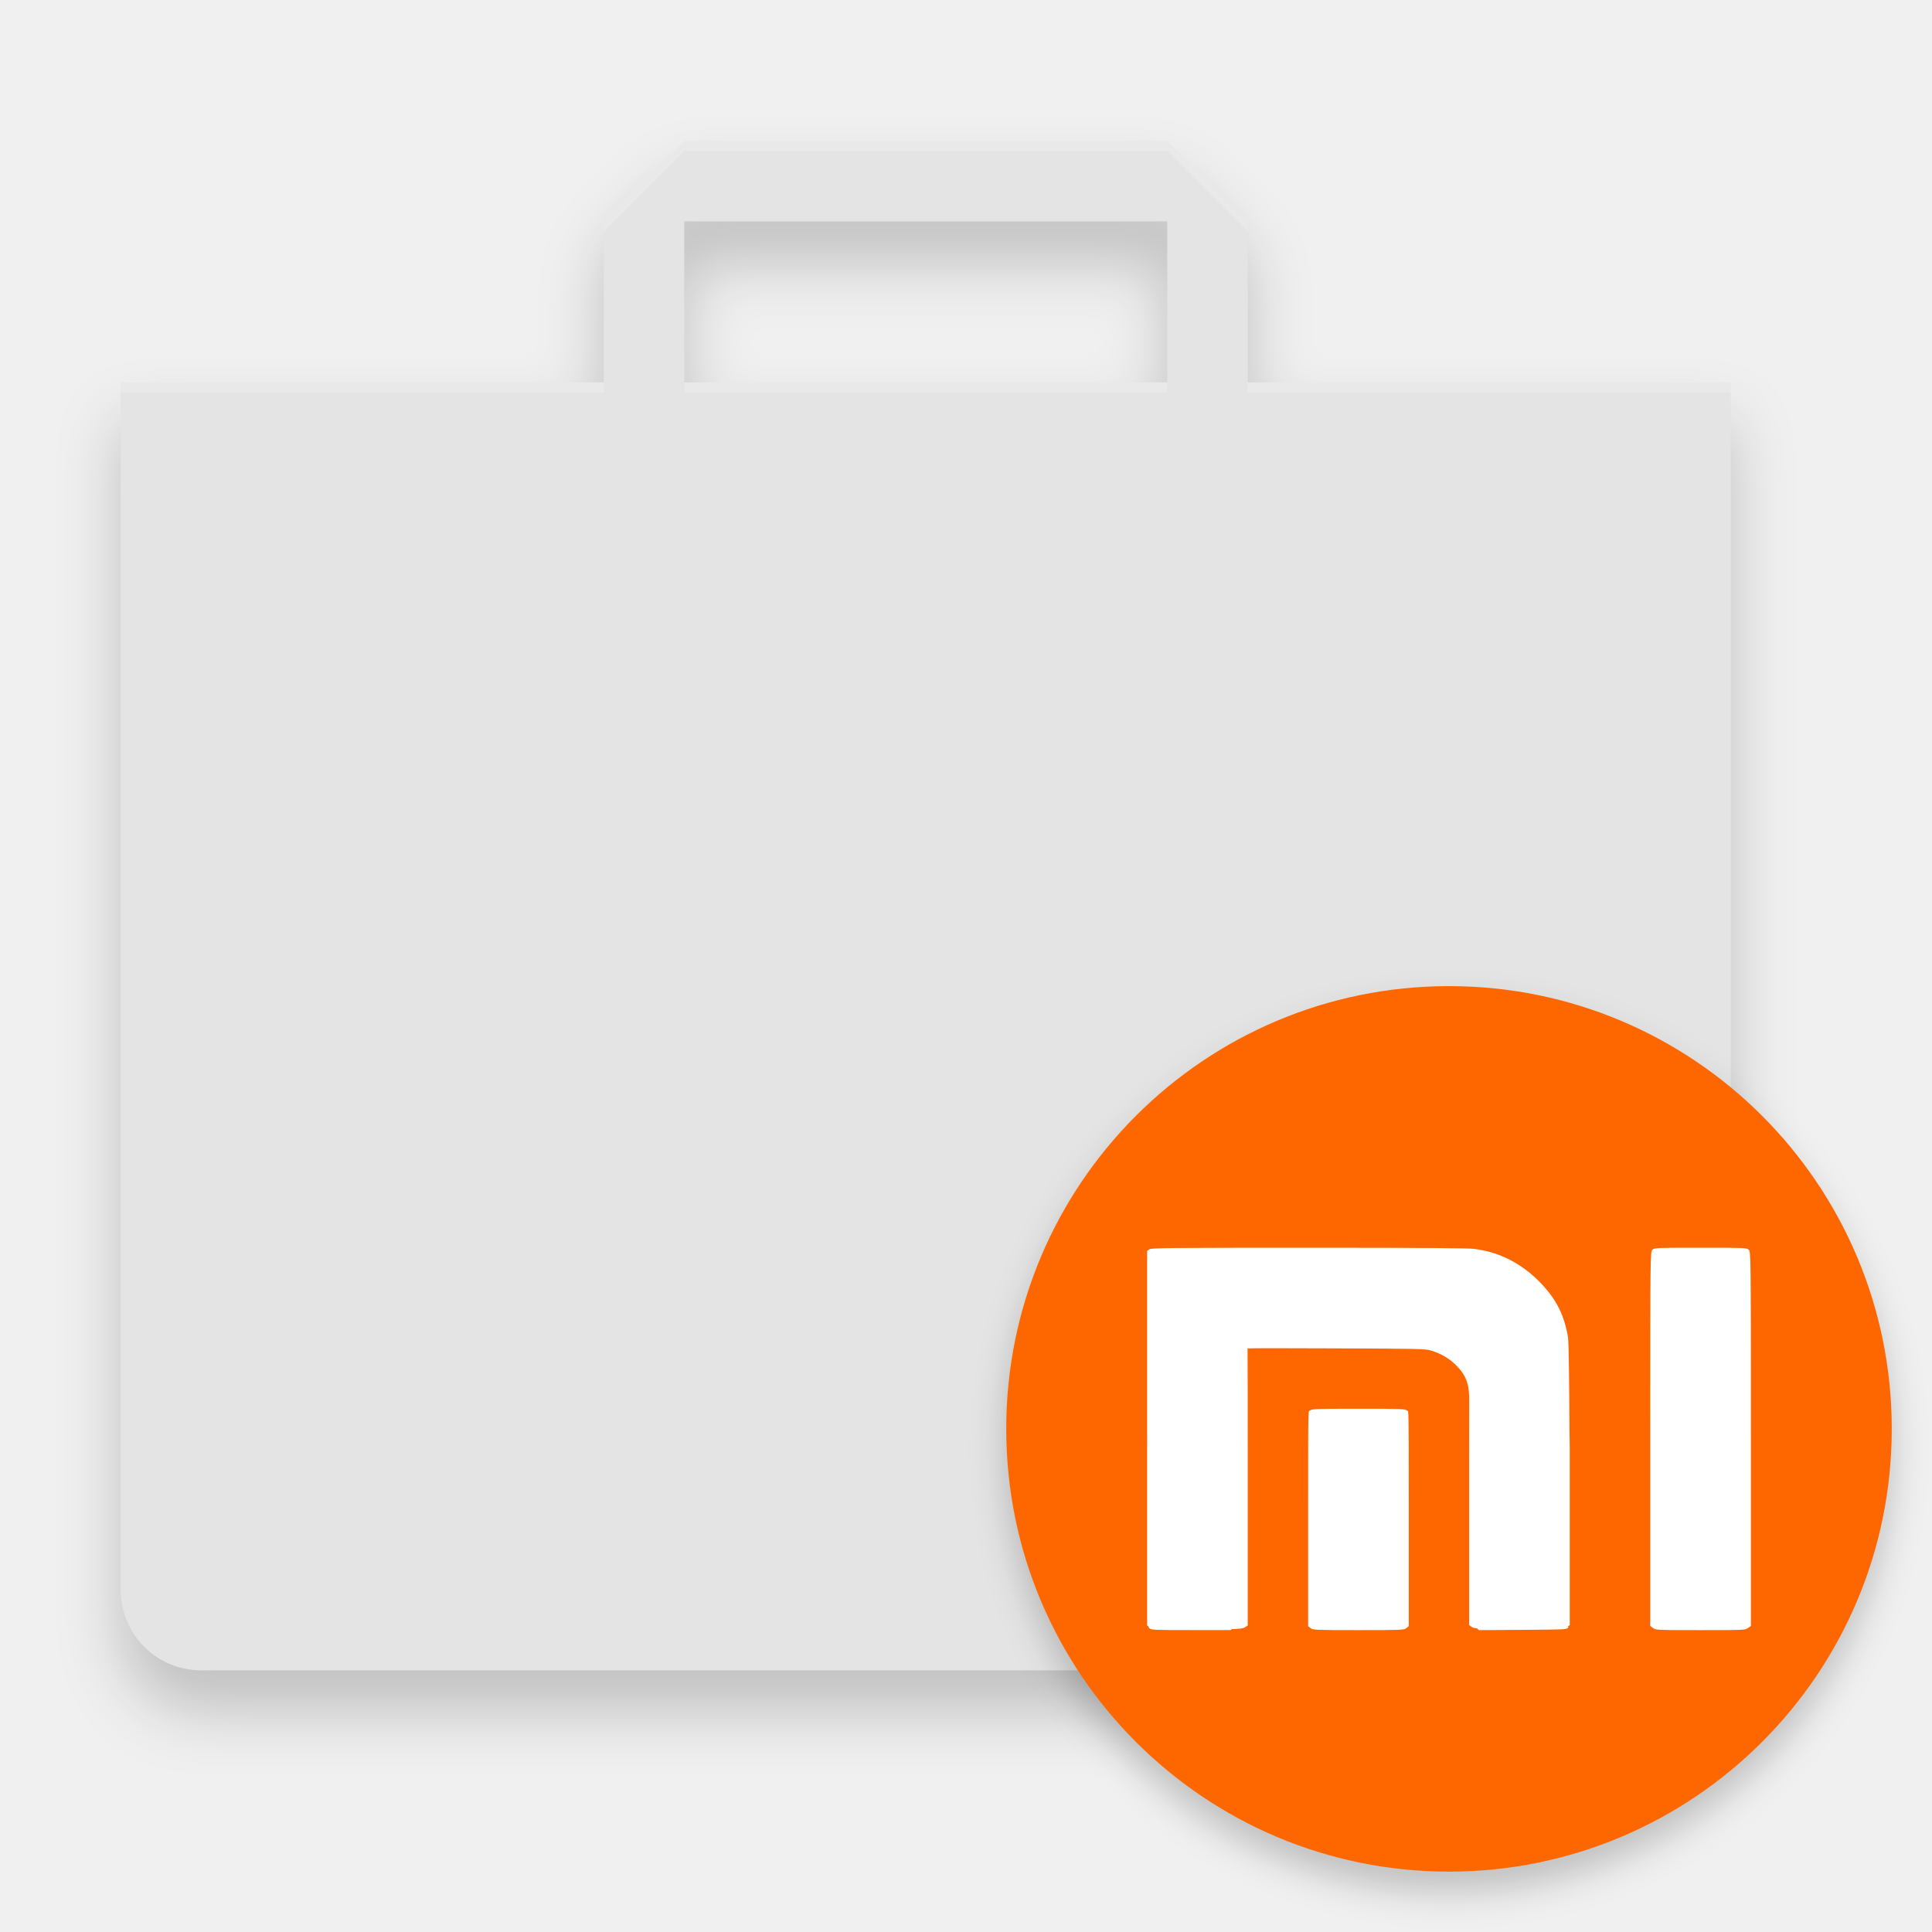
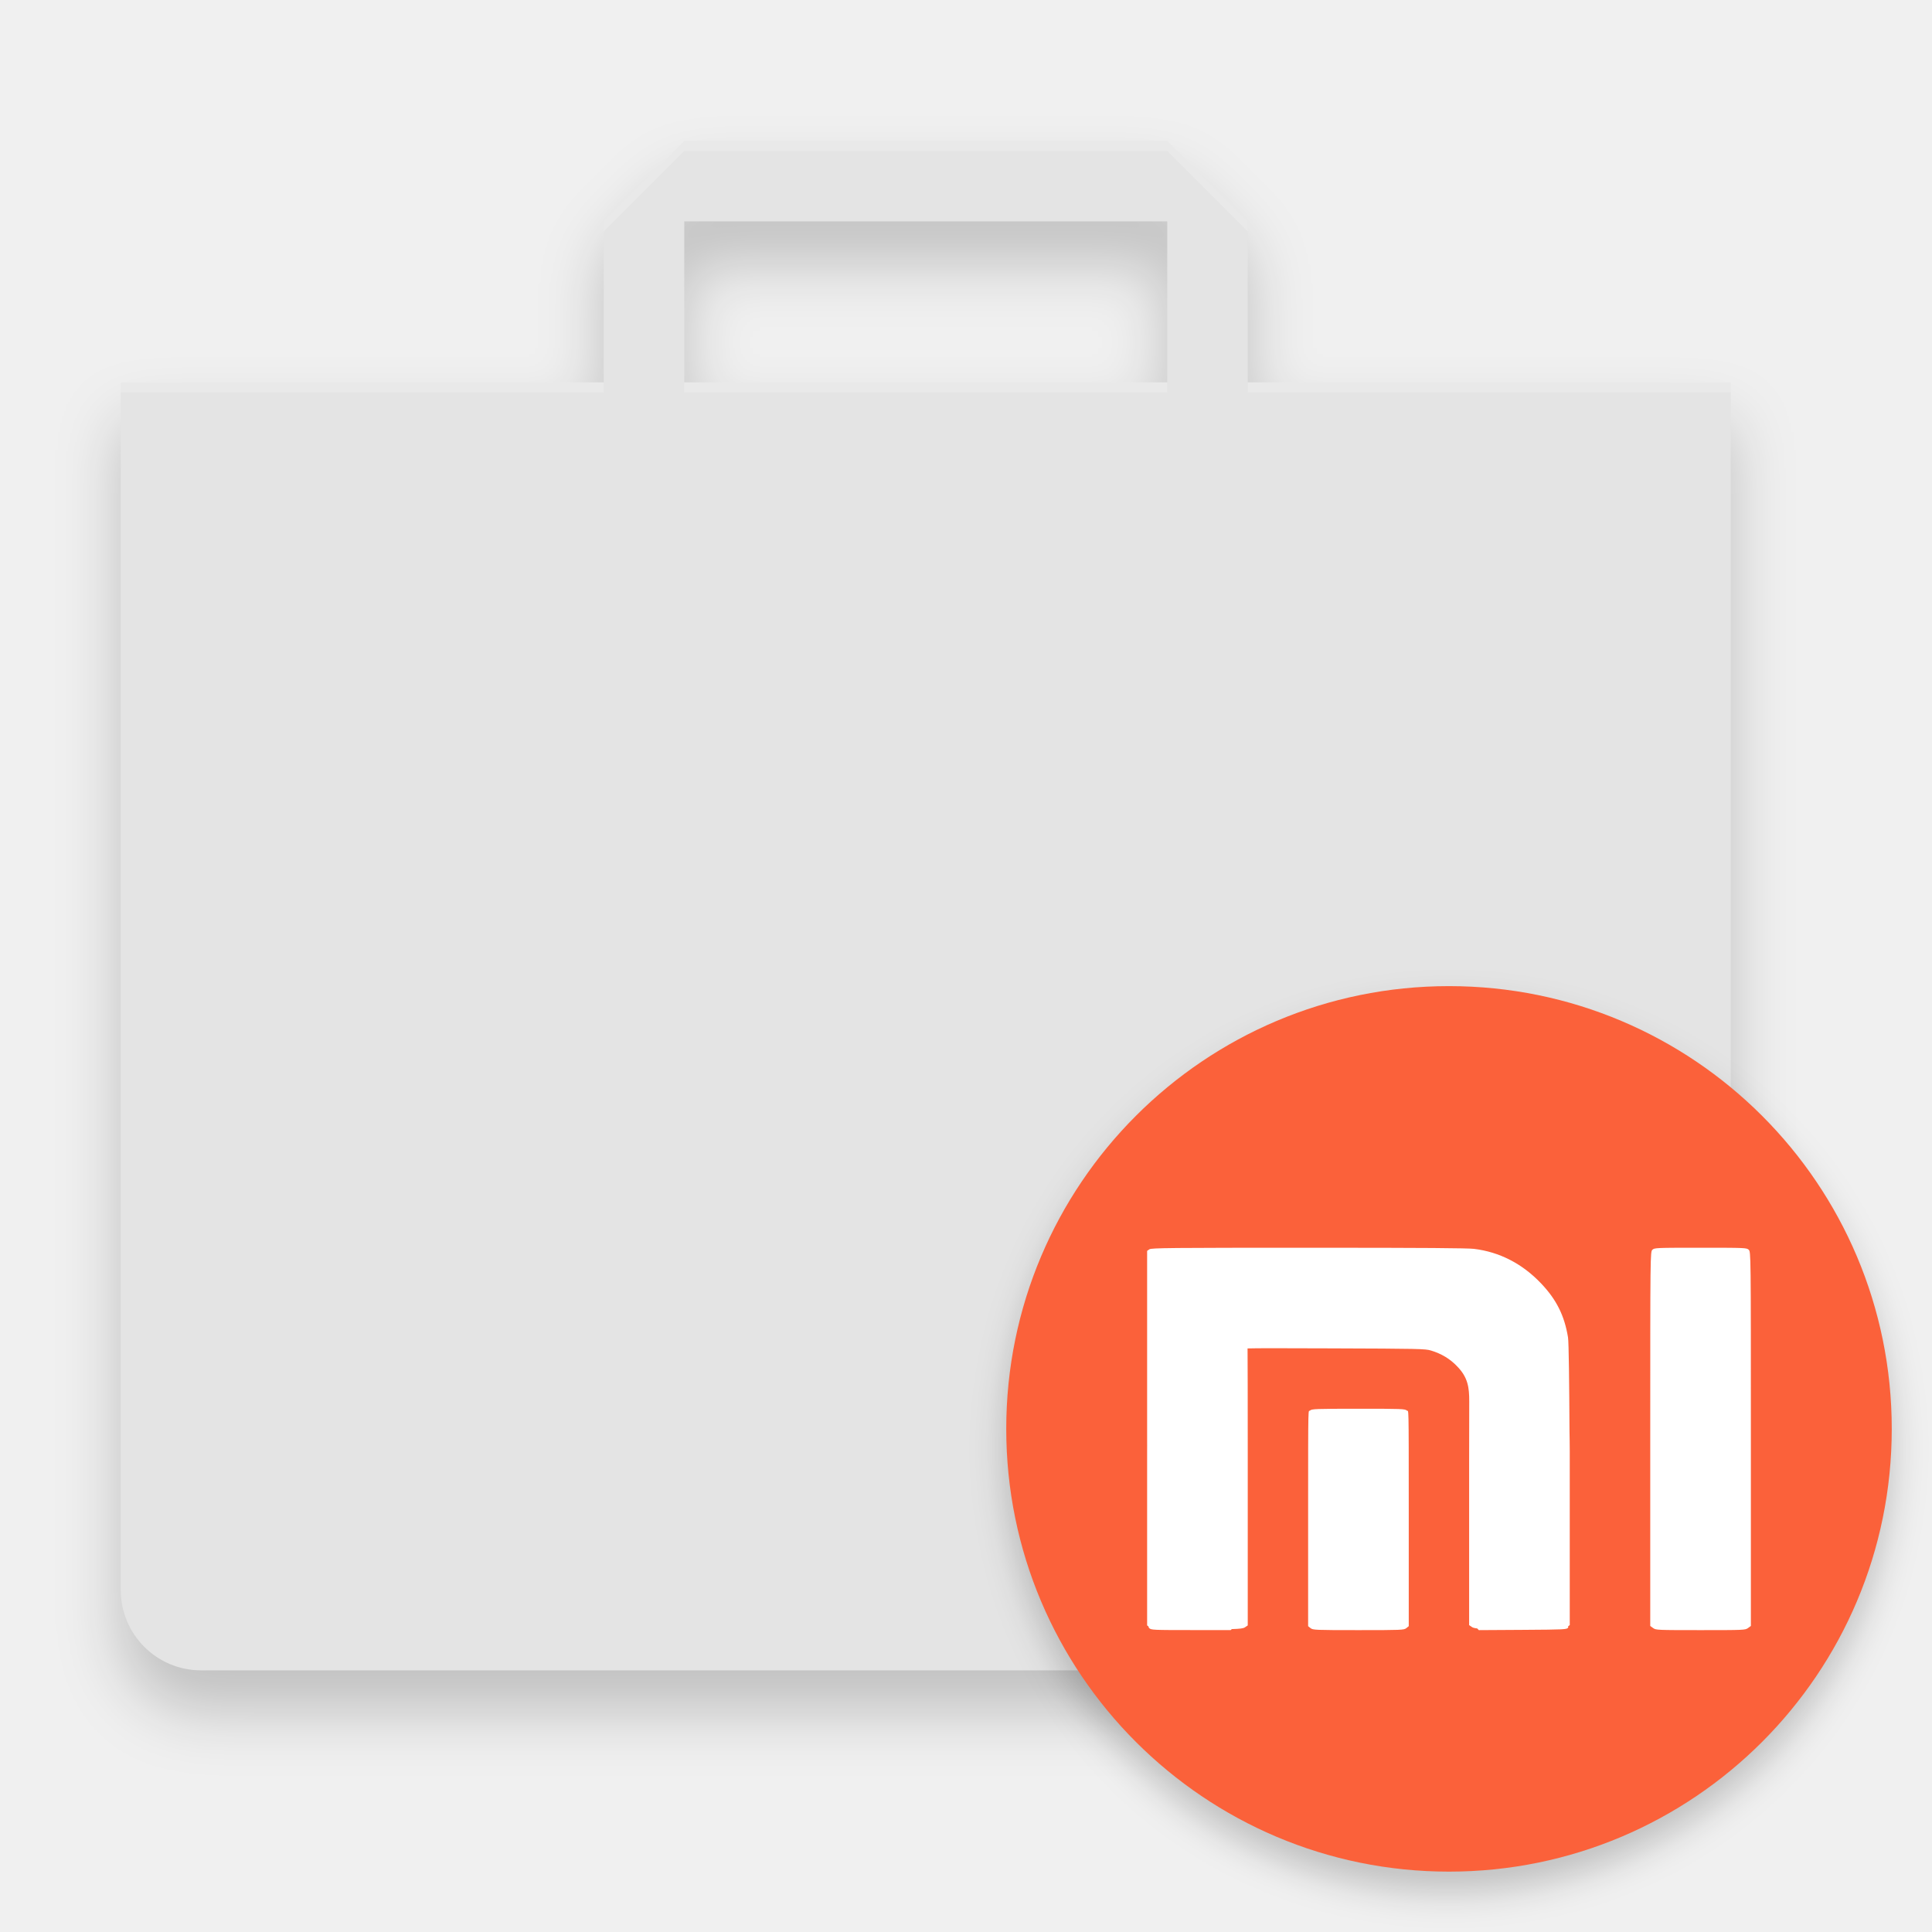
<svg xmlns="http://www.w3.org/2000/svg" width="192" height="192" version="1" id="svg14">
  <defs id="defs18">
    <filter style="color-interpolation-filters:sRGB" id="filter925" x="-0.047" width="1.094" y="-0.049" height="1.099">
      <feGaussianBlur stdDeviation="3.12" id="feGaussianBlur927" />
    </filter>
    <filter style="color-interpolation-filters:sRGB" id="filter985" x="-0.048" width="1.096" y="-0.048" height="1.096">
      <feGaussianBlur stdDeviation="1.76" id="feGaussianBlur987" />
    </filter>
  </defs>
  <path id="path907" d="m 68,18 -8,8 v 16 H 12 V 162 c 0,4.432 3.568,8 8,8 h 144 c 4.432,0 8,-3.568 8,-8 V 42 h -48 v -16 l -8,-8 z m 0,8 h 48 v 16 H 68 Z" style="opacity:0.2;fill:#000000;stroke-width:4;filter:url(#filter925)" />
  <path style="fill:#e4e4e4;stroke-width:4" d="m 68,14 -8,8 v 16 H 12 V 158 c 0,4.432 3.568,8 8,8 h 144 c 4.432,0 8,-3.568 8,-8 V 38 h -48 v -16 l -8,-8 z m 0,8 h 48 v 16 H 68 Z" id="path2" />
  <circle style="opacity:0.2;stroke-width:4;filter:url(#filter985)" cx="144" cy="144" r="44" id="circle6" />
  <path style="opacity:0.2;fill:#ffffff;stroke-width:4" d="m 68,14 -8,8 v 1 l 8,-8 h 48 l 8,8 v -1 l -8,-8 z m -56,24 v 1 h 48 v -1 z m 56,0 v 1 h 48 v -1 z m 56,0 v 1 h 48 v -1 z" id="path12" />
-   <circle style="fill:#fe6600;fill-opacity:1;stroke-width:4" cx="144" cy="142" r="44" id="circle8" />
+   <circle style="fill:#fb613a;fill-opacity:1;stroke-width:4" cx="144" cy="142" r="44" id="circle8" />
  <path style="fill:#ffffff;stroke-width:0.1" d="m 130.525,124 c -14.391,-3e-4 -16.101,0.017 -16.301,0.156 L 114,124.311 v 18.643 c 0,0.394 0.002,0.316 0.002,0.693 0,0.326 -0.002,0.258 -0.002,0.598 v 17.289 l 0.125,0.084 c 0.022,0.092 0.046,0.146 0.076,0.176 0.195,0.194 0.335,0.201 4.426,0.201 h 3.684 l 0.1,-0.098 c 0.821,-0.022 1.15,-0.067 1.305,-0.172 L 124,161.533 v -17.289 c 0,-6.385 -0.008,-7.689 -0.019,-10.239 0.981,-0.029 3.094,-0.024 8.266,-0.006 8.808,0.03 9.391,0.045 9.949,0.211 1.042,0.31 1.904,0.829 2.602,1.564 1.091,1.106 1.216,2.124 1.213,3.5 -0.004,1.551 -0.01,2.971 -0.01,5.941 v 16.288 l 0.285,0.193 c 0.1,0.068 0.246,0.106 0.514,0.135 L 146.967,162 l 4.449,-0.027 c 4.103,-0.027 4.287,-0.037 4.424,-0.223 0.003,-0.004 0.005,-0.128 0.008,-0.143 L 156,161.504 V 144.217 c 0,-0.732 -0.014,-1.36 -0.025,-2.004 -0.025,-4.706 -0.069,-8.816 -0.148,-9.307 -0.353,-2.167 -1.154,-3.767 -2.693,-5.379 -1.859,-1.948 -4.115,-3.107 -6.646,-3.416 -0.625,-0.076 -4.856,-0.111 -15.961,-0.111 z M 169,124 c -4.427,0 -4.577,0.005 -4.785,0.199 C 164.001,124.398 164,124.533 164,142.992 v 18.594 l 0.285,0.207 C 164.561,161.995 164.678,162 169,162 c 4.322,0 4.439,-0.005 4.715,-0.207 L 174,161.586 v -18.594 c 0,-18.459 -8.8e-4,-18.594 -0.215,-18.793 C 173.577,124.005 173.427,124 169,124 Z m -34,16 c -4.309,0 -4.645,0.013 -4.816,0.184 C 130.009,140.358 130,138.968 130,149.986 v 11.621 l 0.242,0.195 C 130.474,161.99 130.71,162 135,162 c 4.29,0 4.526,-0.01 4.758,-0.197 L 140,161.607 v -11.621 c 0,-11.018 -0.008,-9.629 -0.184,-9.803 -0.171,-0.171 -0.507,-0.184 -4.816,-0.184 z" id="path825" />
</svg>
